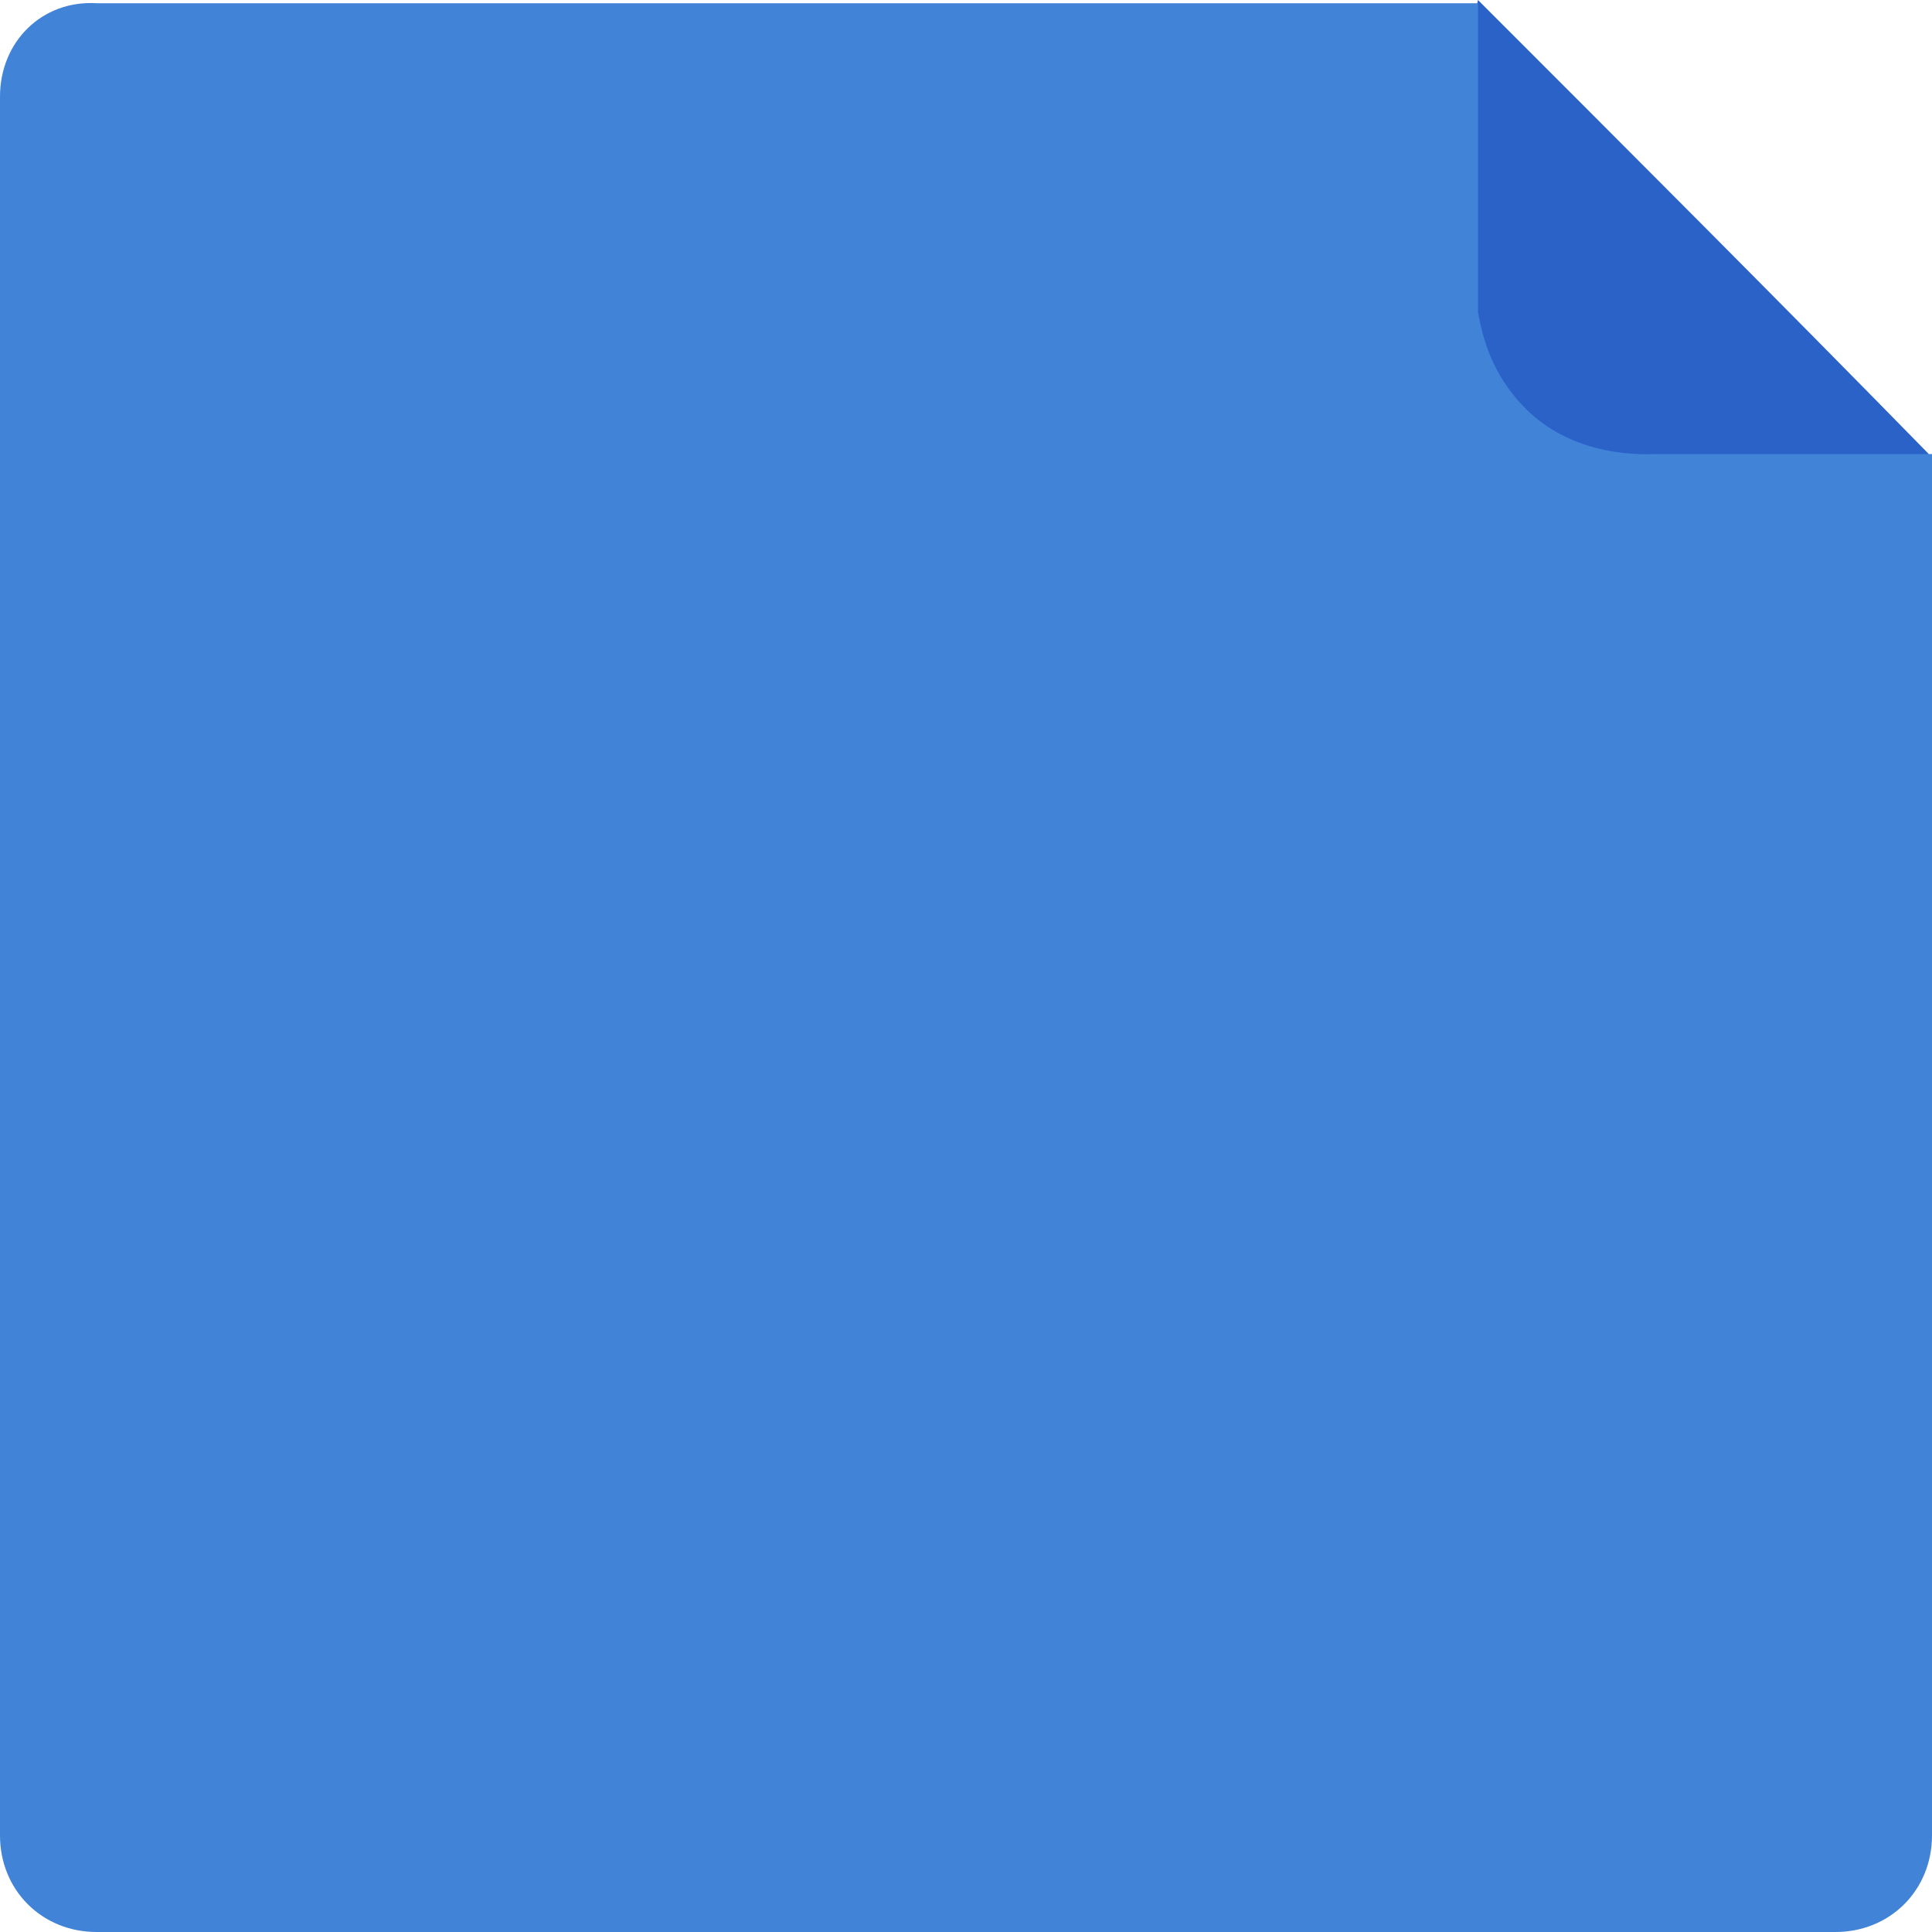
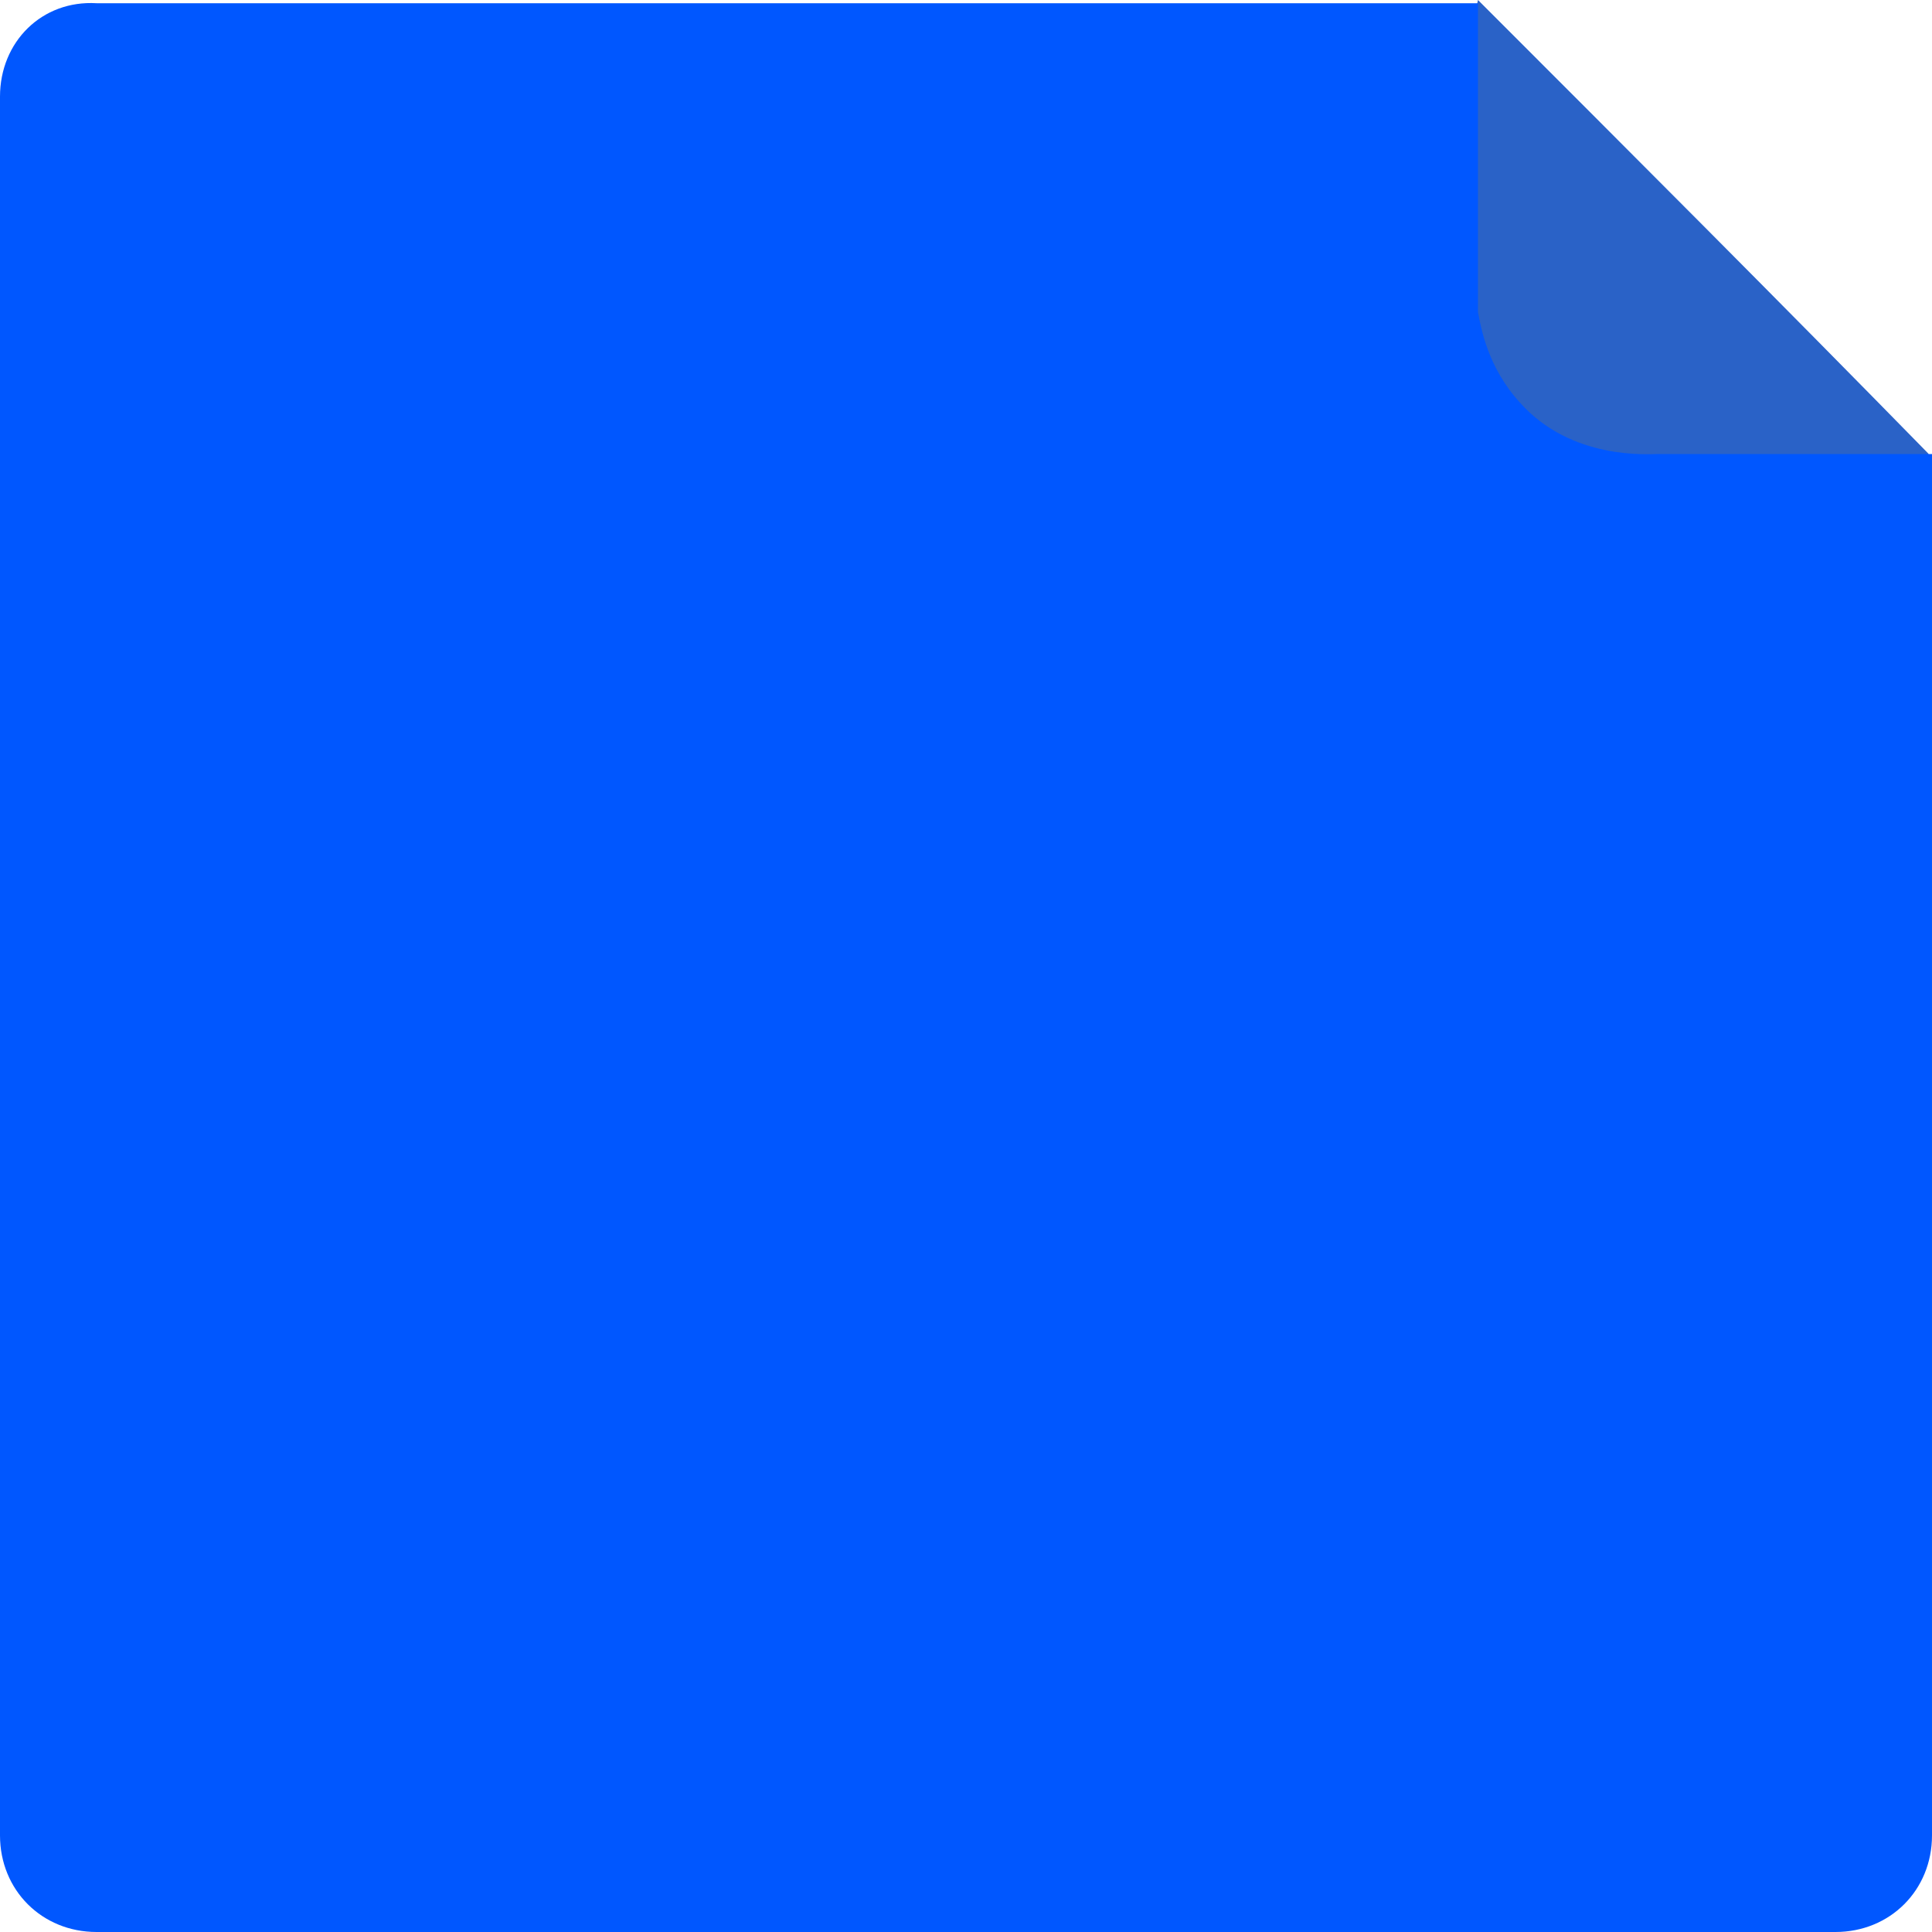
<svg xmlns="http://www.w3.org/2000/svg" width="60" height="60" viewBox="0 0 60 60" fill="none">
  <path d="M43.8 9.3C43.9 10.2 44.3 11.9 45.6 13.3C47.4 15.2 49.8 15.4 51.7 15.6C55.2 15.9 58.1 14.9 59.9 14.1C55.3 9.4 50.6 4.7 45.9 0C45.2 3.1 44.5 6.2 43.8 9.3Z" fill="#2A62C7" />
-   <path d="M47.2 12.5C46.2 11.4 46 10.2 45.9 9.7C45.9 6.5 45.9 3.3 45.9 0.1H3C1.3 -0 0 1.3 0 3V57C0 58.7 1.3 60 3 60H57C58.7 60 60 58.7 60 57V14.1C57.2 14.1 54.4 14.1 51.5 14.1C51.2 14.1 48.8 14.3 47.2 12.5Z" fill="#4183D7" />
+   <path d="M47.2 12.5C46.2 11.4 46 10.2 45.9 9.7C45.9 6.5 45.9 3.3 45.9 0.1H3C1.3 -0 0 1.3 0 3V57C0 58.7 1.3 60 3 60H57C58.7 60 60 58.7 60 57V14.1C57.2 14.1 54.4 14.1 51.5 14.1C51.2 14.1 48.8 14.3 47.2 12.5Z" fill="#0057ff" />
</svg>
